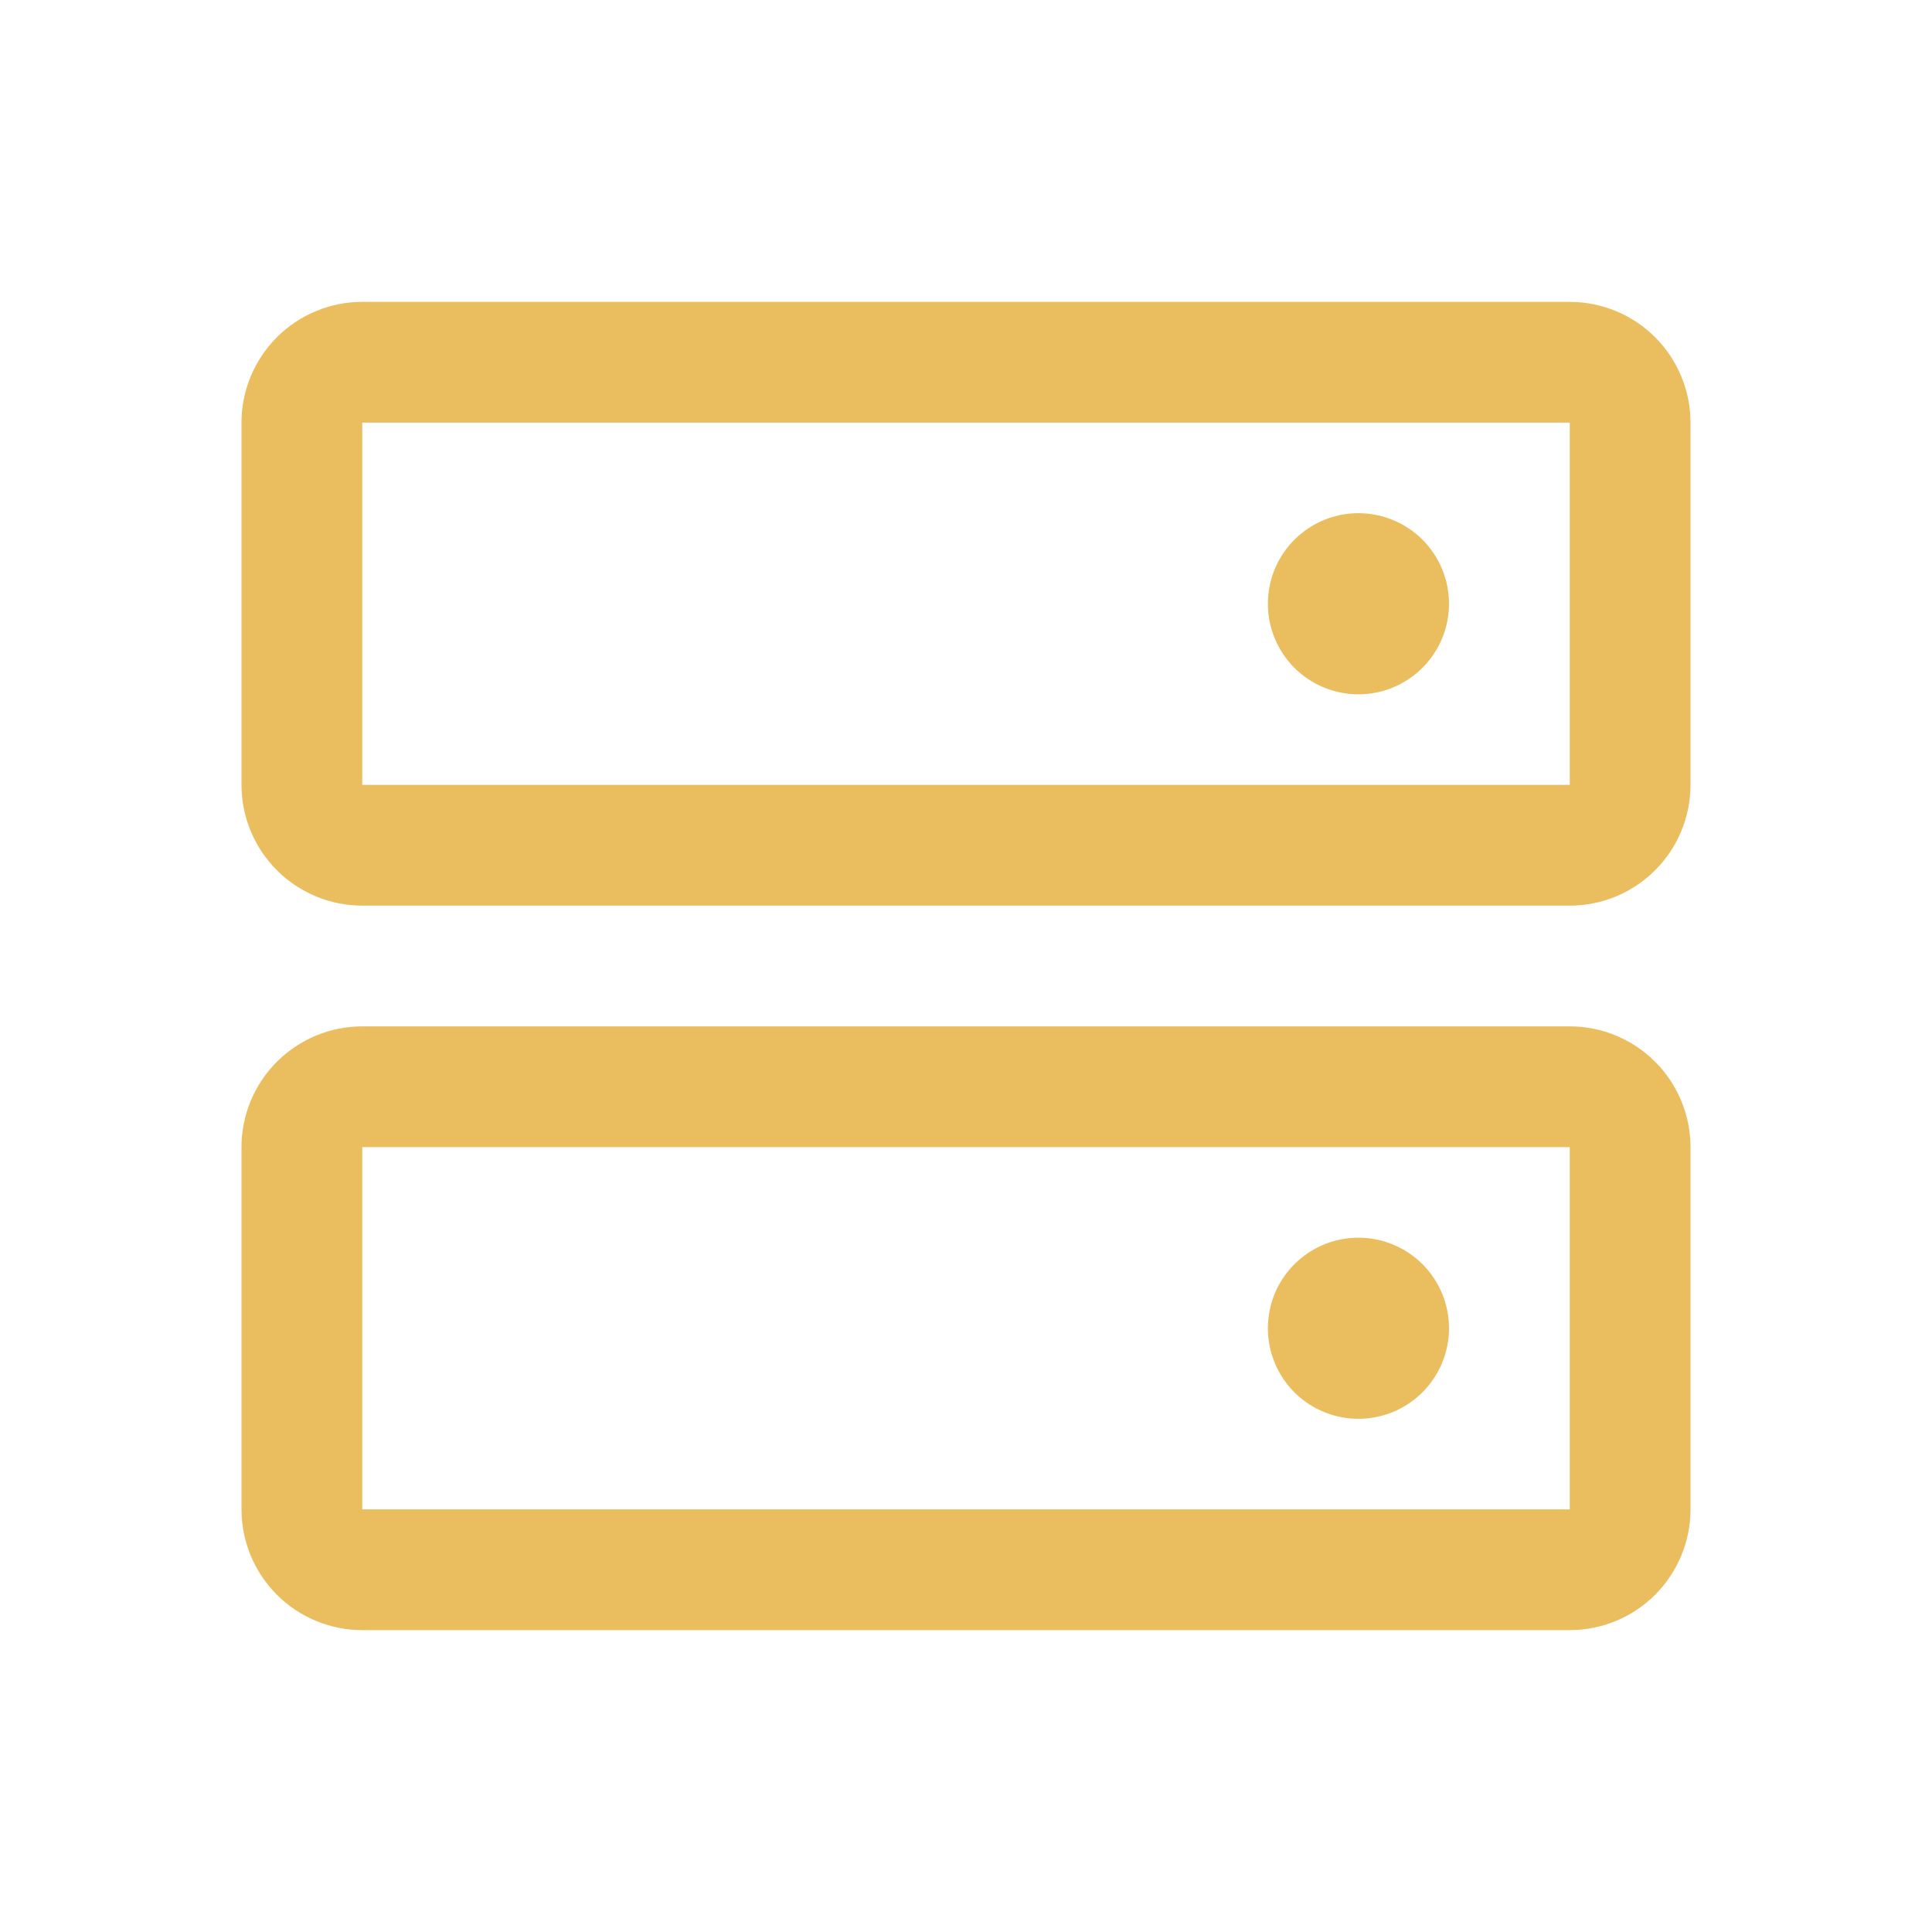
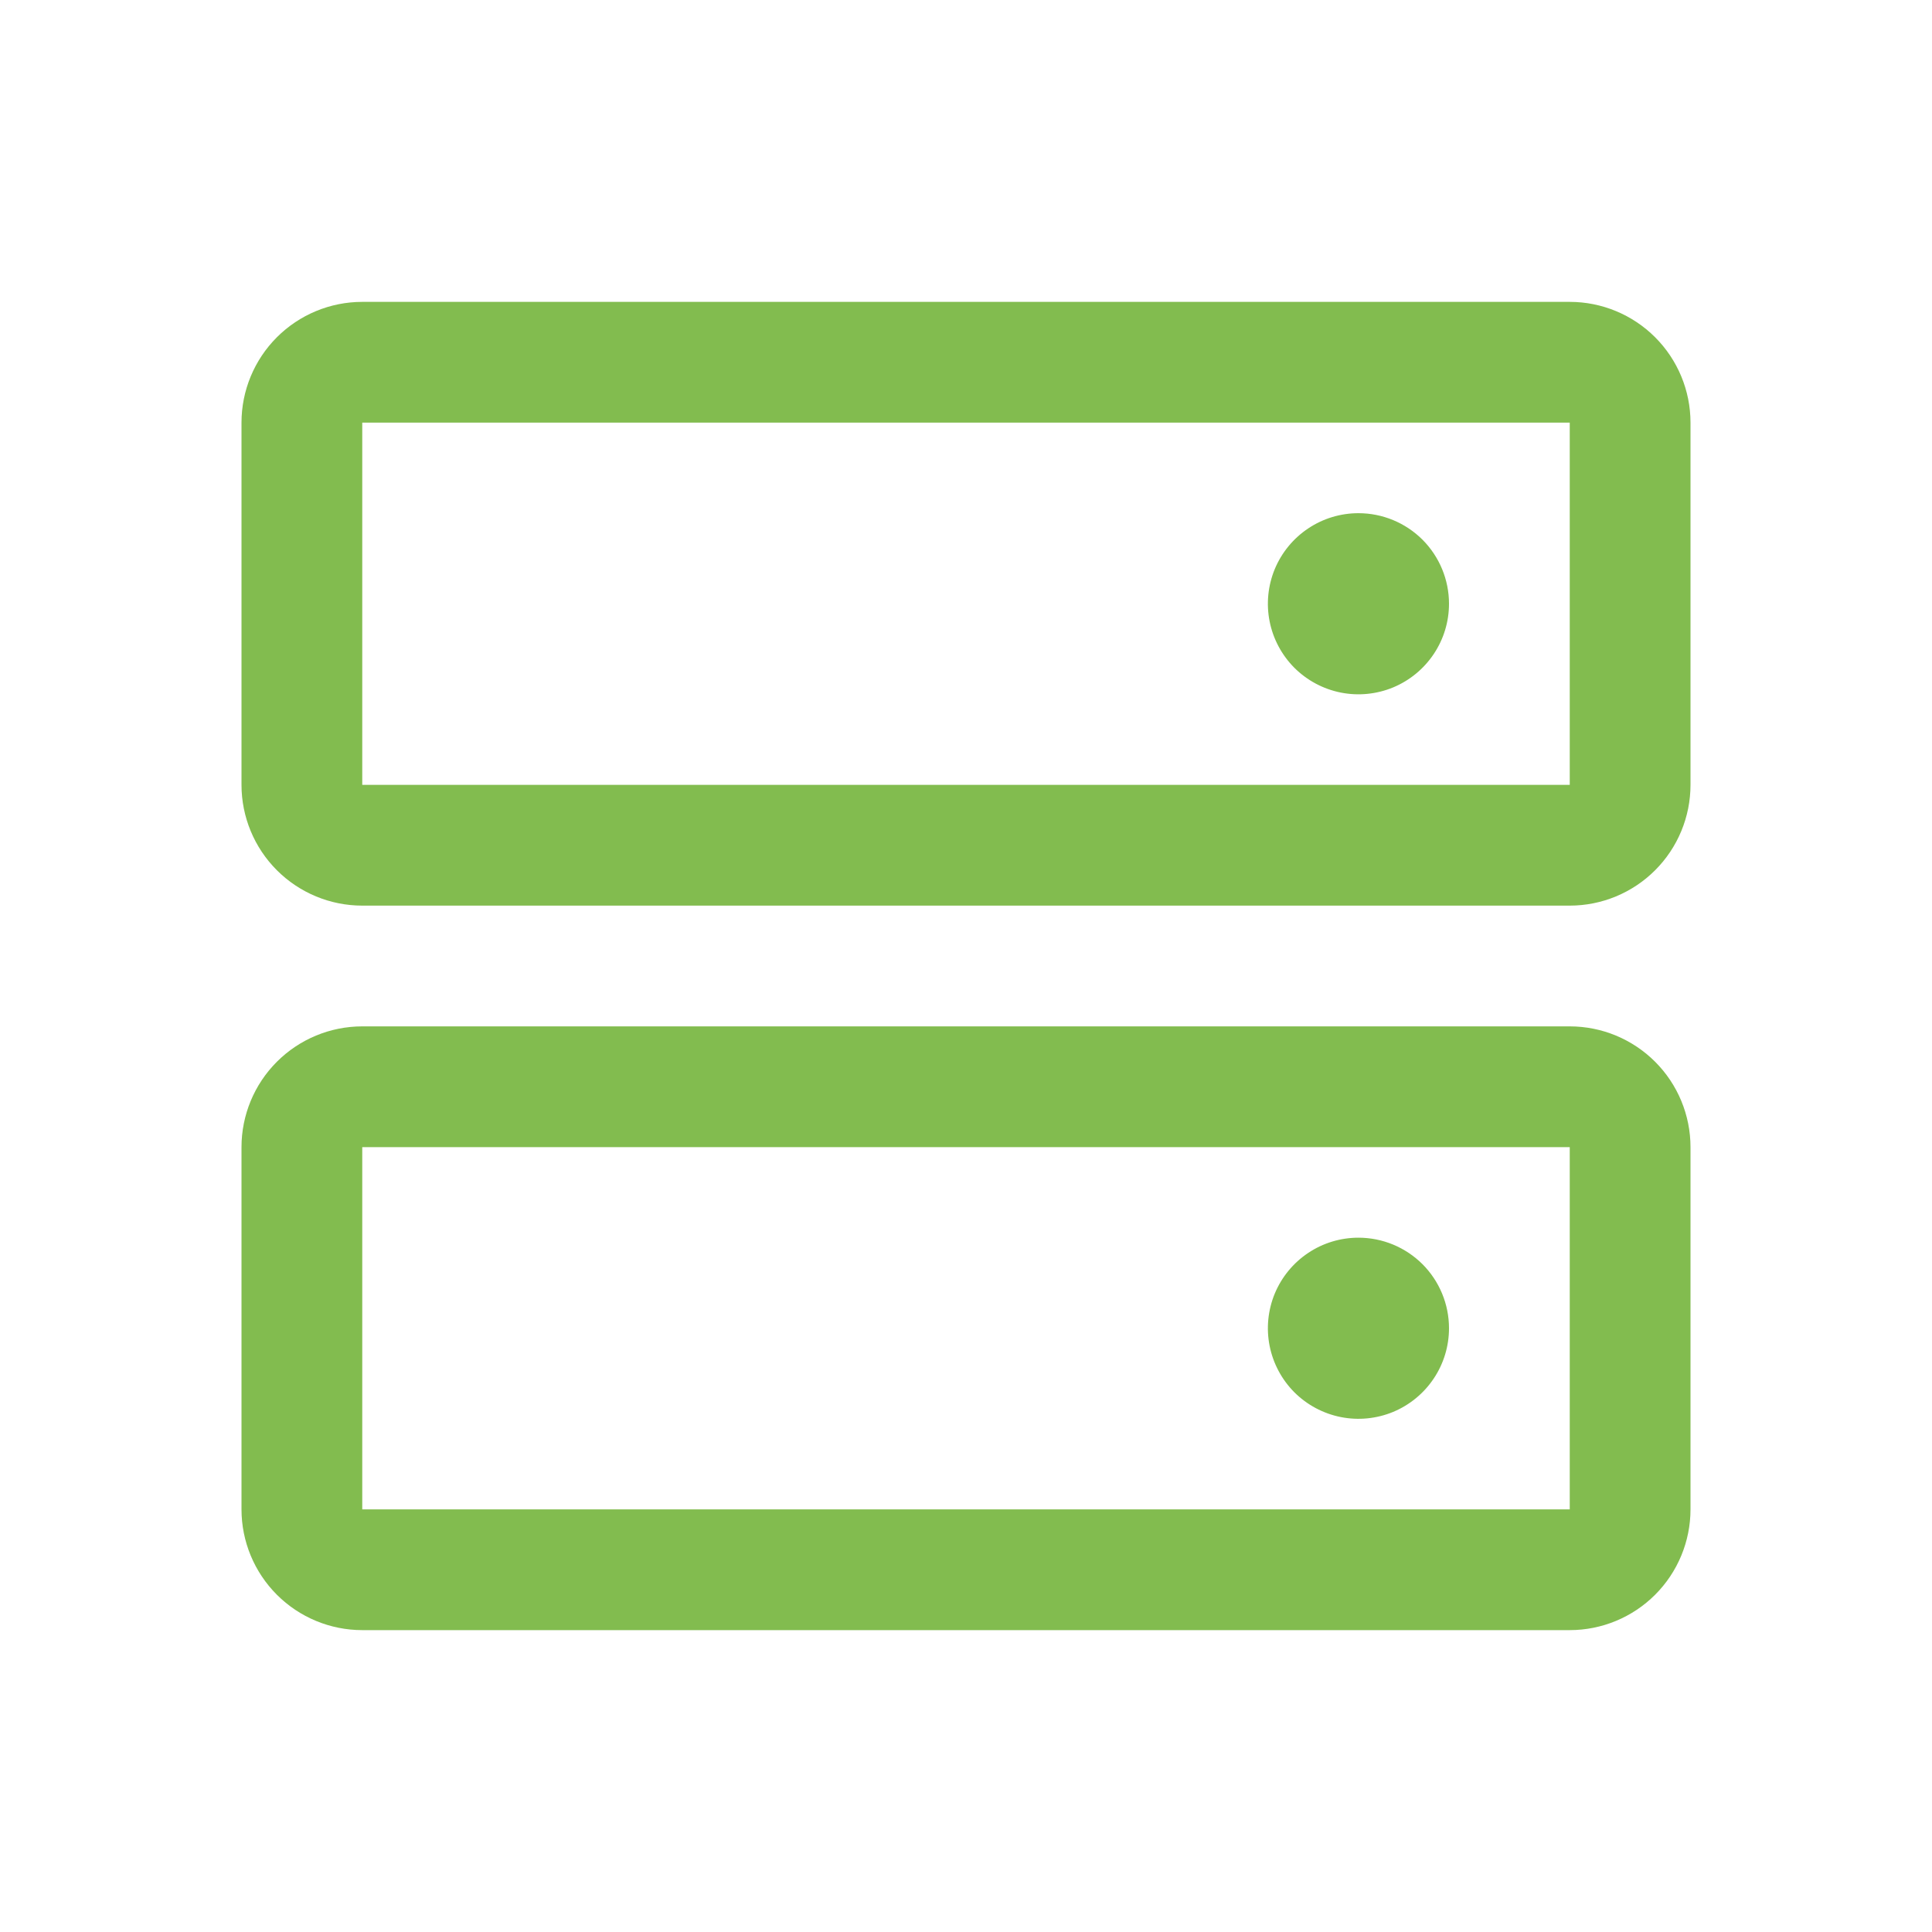
<svg xmlns="http://www.w3.org/2000/svg" width="32" height="32" viewBox="0 0 32 32" fill="none">
-   <path fill="#EABD5F" d="M26 17H6C5.47 17 4.961 17.211 4.586 17.586C4.211 17.961 4 18.47 4 19V25C4 25.53 4.211 26.039 4.586 26.414C4.961 26.789 5.47 27 6 27H26C26.53 27 27.039 26.789 27.414 26.414C27.789 26.039 28 25.53 28 25V19C28 18.47 27.789 17.961 27.414 17.586C27.039 17.211 26.53 17 26 17ZM26 25H6V19H26V25ZM26 5H6C5.47 5 4.961 5.211 4.586 5.586C4.211 5.961 4 6.47 4 7V13C4 13.53 4.211 14.039 4.586 14.414C4.961 14.789 5.47 15 6 15H26C26.53 15 27.039 14.789 27.414 14.414C27.789 14.039 28 13.53 28 13V7C28 6.47 27.789 5.961 27.414 5.586C27.039 5.211 26.53 5 26 5ZM26 13H6V7H26V13ZM24 10C24 10.297 23.912 10.587 23.747 10.833C23.582 11.08 23.348 11.272 23.074 11.386C22.8 11.499 22.498 11.529 22.207 11.471C21.916 11.413 21.649 11.27 21.439 11.061C21.23 10.851 21.087 10.584 21.029 10.293C20.971 10.002 21.001 9.7 21.114 9.426C21.228 9.152 21.42 8.918 21.667 8.753C21.913 8.588 22.203 8.5 22.5 8.5C22.898 8.5 23.279 8.658 23.561 8.939C23.842 9.221 24 9.602 24 10ZM24 22C24 22.297 23.912 22.587 23.747 22.833C23.582 23.08 23.348 23.272 23.074 23.386C22.8 23.499 22.498 23.529 22.207 23.471C21.916 23.413 21.649 23.27 21.439 23.061C21.23 22.851 21.087 22.584 21.029 22.293C20.971 22.002 21.001 21.7 21.114 21.426C21.228 21.152 21.42 20.918 21.667 20.753C21.913 20.588 22.203 20.5 22.5 20.5C22.898 20.5 23.279 20.658 23.561 20.939C23.842 21.221 24 21.602 24 22Z" />
+   <path fill="#82BC4F" d="M26 17H6C5.47 17 4.961 17.211 4.586 17.586C4.211 17.961 4 18.47 4 19V25C4 25.53 4.211 26.039 4.586 26.414C4.961 26.789 5.47 27 6 27H26C26.53 27 27.039 26.789 27.414 26.414C27.789 26.039 28 25.53 28 25V19C28 18.47 27.789 17.961 27.414 17.586C27.039 17.211 26.53 17 26 17ZM26 25H6V19H26V25ZM26 5H6C5.47 5 4.961 5.211 4.586 5.586C4.211 5.961 4 6.47 4 7V13C4 13.53 4.211 14.039 4.586 14.414C4.961 14.789 5.47 15 6 15H26C26.53 15 27.039 14.789 27.414 14.414C27.789 14.039 28 13.53 28 13V7C28 6.47 27.789 5.961 27.414 5.586C27.039 5.211 26.53 5 26 5ZM26 13H6V7H26V13ZM24 10C24 10.297 23.912 10.587 23.747 10.833C23.582 11.08 23.348 11.272 23.074 11.386C22.8 11.499 22.498 11.529 22.207 11.471C21.916 11.413 21.649 11.27 21.439 11.061C21.23 10.851 21.087 10.584 21.029 10.293C20.971 10.002 21.001 9.7 21.114 9.426C21.228 9.152 21.42 8.918 21.667 8.753C21.913 8.588 22.203 8.5 22.5 8.5C22.898 8.5 23.279 8.658 23.561 8.939C23.842 9.221 24 9.602 24 10ZM24 22C24 22.297 23.912 22.587 23.747 22.833C23.582 23.08 23.348 23.272 23.074 23.386C22.8 23.499 22.498 23.529 22.207 23.471C21.916 23.413 21.649 23.27 21.439 23.061C21.23 22.851 21.087 22.584 21.029 22.293C20.971 22.002 21.001 21.7 21.114 21.426C21.228 21.152 21.42 20.918 21.667 20.753C21.913 20.588 22.203 20.5 22.5 20.5C22.898 20.5 23.279 20.658 23.561 20.939C23.842 21.221 24 21.602 24 22Z" />
</svg>
